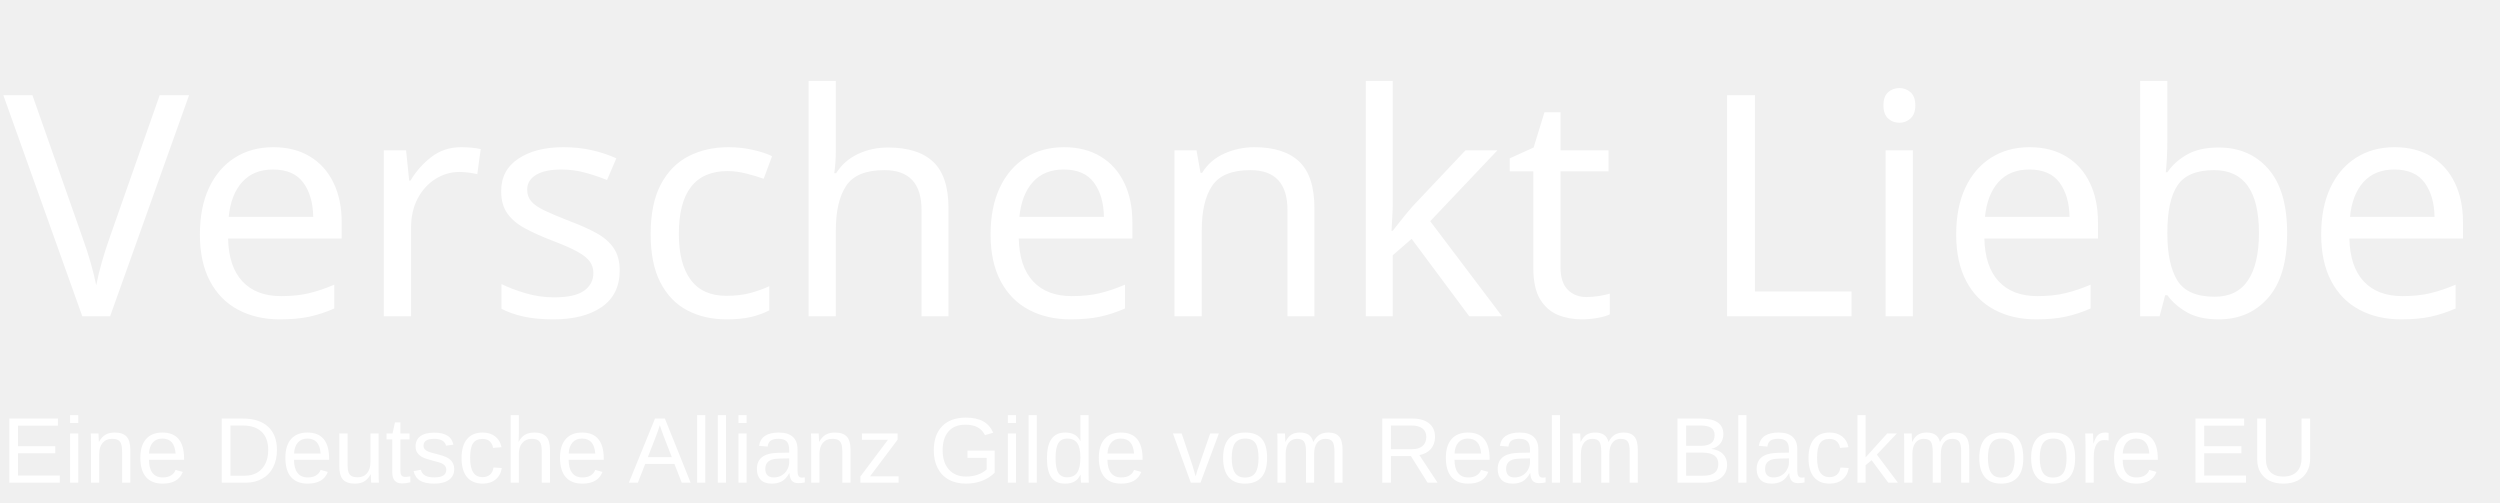
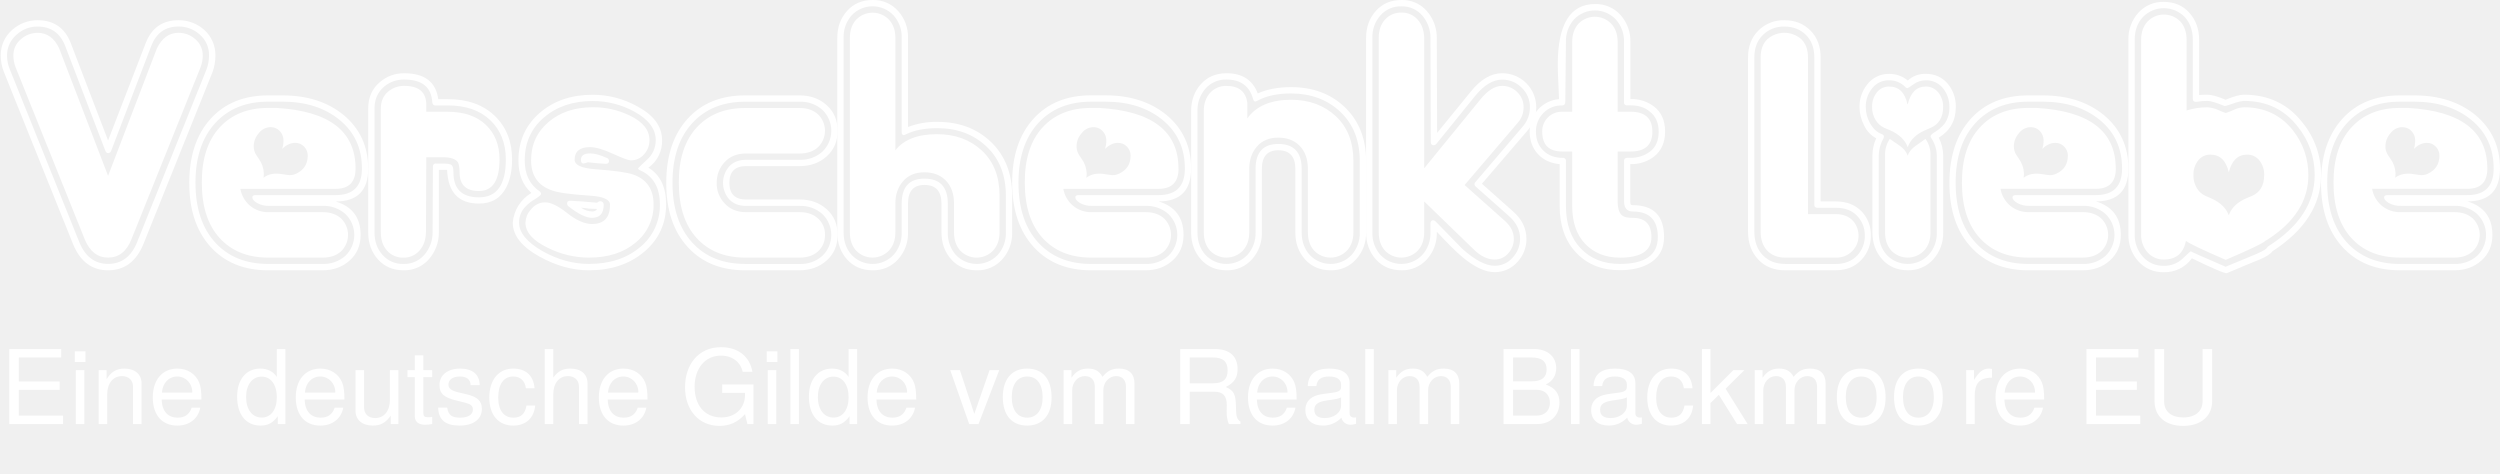
- <svg xmlns="http://www.w3.org/2000/svg" viewBox="202.5 180 751 151">
+ <svg xmlns="http://www.w3.org/2000/svg" id="Ebene_1" data-name="Ebene 1" viewBox="0 0 1648.37 312.22">
  <defs>
-     <style>.a,.b{fill:#fff;}.a{font-size:28px;font-family:ArialMT, Arial;}.b{font-size:93px;font-family:Kinkie;}</style>
+     <style>.cls-1,.cls-2{fill:#fff;}.cls-2{font-size:67.83px;font-family:HelveticaNeue, Helvetica Neue;}.cls-3{letter-spacing:-0.02em;}.cls-4{letter-spacing:0em;}</style>
  </defs>
-   <g transform="translate(-10)">
-     <text class="a" transform="translate(213 325)">
-       <tspan x="0" y="0">Eine Deutsche Allianz Gilde vom Realm Blackmoore EU</tspan>
-     </text>
-     <g transform="translate(0 -29)">
-       <g transform="translate(212.5 209)">
-         <text class="b" transform="translate(1 95)">
-           <tspan x="0" y="0">Verschenkt Liebe</tspan>
-         </text>
-       </g>
-     </g>
-   </g>
+   <path class="cls-1" d="M198.21,577.68Q191.13,595,174.9,595q-16,0-23.1-17.28L106.21,464.24a28.85,28.85,0,0,1-2.08-10.82,21.94,21.94,0,0,1,7.7-17.07,24.86,24.86,0,0,1,16.65-6.24q16,0,21.86,15.19l24.56,64.11,24.77-64.11q5.82-15.19,21.65-15.19a25.14,25.14,0,0,1,16.86,6.24,22.22,22.22,0,0,1,7.49,17.07,31.7,31.7,0,0,1-1.87,10.82Zm-4-1.67,45.58-113.44a25.53,25.53,0,0,0,1.67-9.16,17.65,17.65,0,0,0-6-13.74,20.53,20.53,0,0,0-14.15-5.41q-12.91,0-17.9,12.7L177,516.07a2.17,2.17,0,0,1-2.08,1.67q-1.25,0-1.87-1.67L146.59,447q-5-12.69-18.11-12.7a20,20,0,0,0-13.74,5.2,17.76,17.76,0,0,0-6.45,13.95,23,23,0,0,0,1.87,9.16L155.75,576q5.82,14.78,19.15,14.78Q188.42,590.79,194.25,576Zm43.09-122.6a13.76,13.76,0,0,0-4.79-10.72,16.37,16.37,0,0,0-11.24-4.27q-9.16,0-14.15,10.2L174.9,532.72l-32.26-84.09q-4.79-10.2-14.15-10.2a16.48,16.48,0,0,0-11.14,4.27,13.63,13.63,0,0,0-4.89,10.72,21.06,21.06,0,0,0,1.46,7.7l45.58,113.44q5,12.07,15.4,12.07,10.62,0,15.4-12.07l45.58-113.44A21.12,21.12,0,0,0,237.34,453.42Z" transform="translate(-103.64 -416.78)" />
+   <path class="cls-1" d="M341.41,571.65q0,10.41-7.18,16.86T316.44,595h-36q-23.94,0-38-15.51t-14-42.15q0-26.64,14-42.15t38-15.51H290q24.35,0,40.17,12.91,16.24,13.53,16.24,35.39,0,21.65-21.44,21.65Q341.41,554.58,341.41,571.65Zm-69.1-26.23H325q17.27,0,17.28-17.48,0-20-14.67-32.05T290,483.81h-9.57q-22.07,0-35,14.26t-12.9,39.24q0,25,12.9,39.24t35,14.26h36a21.5,21.5,0,0,0,14.88-5.31,19.12,19.12,0,0,0,0-27.68,21.49,21.49,0,0,0-14.88-5.31H281.05a15.16,15.16,0,0,1-7.91-1.87q-3.12-1.87-3.12-3.75Q270,545.42,272.31,545.42Zm65.77-17.48q0-37-52.25-40h-5.41q-20.19,0-32,12.91T236.71,537.3q0,23.52,11.76,36.43t32,12.91h36q7.49,0,12.07-4.16a15.08,15.08,0,0,0,0-21.65q-4.58-4.16-12.07-4.16H281.05a18.58,18.58,0,0,1-12.7-4.37,18.85,18.85,0,0,1-6.24-11H325Q338.08,541.26,338.08,527.93ZM299,531.26a9.36,9.36,0,0,1-6,.83l-2.91-.42q-7.91-1.45-12.7,2.29a20.86,20.86,0,0,0,.21-2.91,17.39,17.39,0,0,0-3.33-9.58l-1.67-2.5a10.24,10.24,0,0,1-1.67-5.83,13,13,0,0,1,3.33-8.53,9.86,9.86,0,0,1,7.7-4,8.73,8.73,0,0,1,4.58,1.25,9,9,0,0,1,4,7.91,17.74,17.74,0,0,1-.83,5.2q4-4,8.53-4a7.89,7.89,0,0,1,5.93,2.5,8.42,8.42,0,0,1,2.39,6Q306.44,527.73,299,531.26Z" transform="translate(-103.64 -416.78)" />
+   <path class="cls-1" d="M398.44,528.77H393V570a26.48,26.48,0,0,1-6.66,17.8A21.36,21.36,0,0,1,369.72,595q-10.41,0-16.86-7.18T346.41,570V488.39q0-11,7.7-17.48a24,24,0,0,1,16-5.83q20.19,0,22.48,17.07h6.24q19.56,0,31,11t11.45,28.72q0,10.83-3.75,18.32Q432,551,419.47,551,399.27,551,398.44,528.77Zm.42-42.46h-8.12q-1.87,0-2.08-2.08-.83-15-18.52-15A19.88,19.88,0,0,0,356.81,474q-6.24,5.41-6.24,14.36V570q0,9,5.31,14.88a17.7,17.7,0,0,0,13.84,5.93,17.47,17.47,0,0,0,13.63-5.93A22.31,22.31,0,0,0,388.87,570l.21-43.29a1.84,1.84,0,0,1,2.08-2.08h4.58q4.37,0,5.62.94t1.25,4.89q0,16.45,16.86,16.44,17.69,0,17.69-25,0-16-10.2-25.81T398.86,486.3ZM433,521.9q0-14.15-9-22.79t-25.29-8.64h-14v-4.58q0-12.49-14.57-12.49a16,16,0,0,0-10.82,4q-4.58,4-4.58,11V570q0,7.49,4.13,12.07a13.8,13.8,0,0,0,10.75,4.58,13.57,13.57,0,0,0,10.54-4.58q4.13-4.58,4.34-12.07l.21-49.54h10.87q7.52,0,9.83,3.12,1.25,1.87,1.26,6.87,0,12.28,12.75,12.28Q433,542.71,433,521.9Z" transform="translate(-103.64 -416.78)" />
+   <path class="cls-1" d="M441.73,563.53A25.15,25.15,0,0,1,454,544q-8.54-7.7-8.53-21.44,0-19.36,14.36-31.64,13.74-11.65,34.55-11.66a60.26,60.26,0,0,1,29.56,7.7q16.24,8.74,16.24,22.27a21.38,21.38,0,0,1-9,18.11q11.66,7.08,11.66,24.15,0,19.15-14.47,31.33T491.9,595q-16.24,0-32.47-9Q441.73,576.23,441.73,563.53Zm4.16,0q0,10,15.61,18.94,15,8.32,30.39,8.33,20.61,0,33.72-11a35.32,35.32,0,0,0,13.11-28.31q0-16.44-12.7-22.27c-1.11-.42-1.67-.9-1.67-1.46q0-.2,5.83-5.62A17,17,0,0,0,536,509.2q0-11-13.95-18.73a56.72,56.72,0,0,0-27.68-7.08q-19.36,0-32.05,10.82t-12.7,28.31q0,13.74,9.78,20.4a2.26,2.26,0,0,1,1,1.67q0,1-3.75,3.33a28,28,0,0,0-6.87,5.41A14.73,14.73,0,0,0,445.9,563.53Zm88.67-12.07q0-14.78-13.32-19.57-5.62-2.08-25.19-3.54-13.53-1-13.53-6.24,0-8.32,10.2-8.33,5.41,0,15,4.37t11.86,4.37a11.27,11.27,0,0,0,8.74-4,13.58,13.58,0,0,0,3.54-9.37q0-10-13.11-16.24a54.56,54.56,0,0,0-24.35-5.41q-17.69,0-29.14,9.78t-11.45,25.19q0,15,13.53,19.77,5.82,2.29,25.19,3.54,13.32.83,13.32,6,0,12.7-11.86,12.7-7.29,0-16.34-7.18T463,550.21q-5.62,0-9.57,5a13.33,13.33,0,0,0-3.33,8.33q0,9.58,14.78,16.65a60.59,60.59,0,0,0,27.06,6.45q19.15,0,30.91-10A31.66,31.66,0,0,0,534.57,551.46Zm-56,1.46a2.55,2.55,0,0,1-1-2.08q0-1.87,2.5-1.67,5.82.21,17.07,1.25a1.6,1.6,0,0,0,.62-.21l.42-.42a2.65,2.65,0,0,1,2.5,0,2.24,2.24,0,0,1,1,2.08q0,8.54-7.7,8.53Q488.15,560.41,478.58,552.91Zm14.15-35q4.37,0,10.82,2.91a2.17,2.17,0,0,1,1.67,2.08q0,2.08-2.71,1.87-3.75-.2-11.24-1a17.31,17.31,0,0,1-2.91.83q-1.67,0-1.67-2.5Q486.69,517.94,492.73,517.94Zm4.58,36.63q-2.08,0-5.41-.21a43.12,43.12,0,0,0-5.2-.62,13.87,13.87,0,0,0,7.29,2.5Q496.48,556.24,497.31,554.58Z" transform="translate(-103.64 -416.78)" />
+   <path class="cls-1" d="M594.93,595q-23.94,0-38-15.51t-14-42.15q0-26.64,14-42.15t38-15.51h36q10.62,0,17.8,6.45T655.92,503q0,10.41-7.18,16.86t-17.8,6.45H595.56q-11,0-11,11t11,11h35.39q10.62,0,17.8,6.45t7.18,16.86q0,10.41-7.18,16.86T630.94,595Zm0-4.16h36a21.5,21.5,0,0,0,14.88-5.31,19.12,19.12,0,0,0,0-27.68,21.49,21.49,0,0,0-14.88-5.31H595.56q-7.08,0-11.14-4.37a16.46,16.46,0,0,1,0-21.65q4.06-4.37,11.14-4.37h35.39a21.49,21.49,0,0,0,14.88-5.31,19.12,19.12,0,0,0,0-27.68,21.5,21.5,0,0,0-14.88-5.31h-36q-22.07,0-35,14.26t-12.9,39.24q0,25,12.9,39.24T594.93,590.79Zm52.66-19.15A14,14,0,0,0,643,560.82q-4.58-4.16-12.07-4.16H595.56q-9,0-14.36-6a18.9,18.9,0,0,1-5-13.32,19.58,19.58,0,0,1,5.2-13.63q5.2-5.72,14.15-5.72h35.39q7.49,0,12.07-4.16a15.08,15.08,0,0,0,0-21.65Q638.43,488,630.94,488h-36q-20.19,0-32,12.91T551.22,537.3q0,23.52,11.76,36.43t32,12.91h36q7.49,0,12.07-4.16A14,14,0,0,0,647.59,571.65Z" transform="translate(-103.64 -416.78)" />
+   <path class="cls-1" d="M721.69,497.13q21.23,0,35,12.91Q771,523.57,771,545.83V570a25.41,25.41,0,0,1-6.56,17.8A21.68,21.68,0,0,1,747.71,595q-10.41,0-16.86-7.18T724.4,570V551q0-12.28-11.24-12.28-10.83,0-10.82,12.28V570a25.41,25.41,0,0,1-6.56,17.8A21.68,21.68,0,0,1,679,595q-10.41,0-16.86-7.18T655.71,570V441.76q0-10.62,6.45-17.8T679,416.78A21.68,21.68,0,0,1,695.78,424a25.41,25.41,0,0,1,6.56,17.8v58.7A51.9,51.9,0,0,1,721.69,497.13Zm0,4.16q-12.49,0-20.61,4-2.92,1.67-2.91-1.66V441.71a21.16,21.16,0,0,0-5.41-14.84,19,19,0,0,0-27.58,0,21.49,21.49,0,0,0-5.31,14.88V570q0,9,5.31,14.88a19,19,0,0,0,27.58,0A21.24,21.24,0,0,0,698.17,570V551q0-16.44,15-16.44,15.4,0,15.4,16.44V570a21.49,21.49,0,0,0,5.31,14.88,19,19,0,0,0,27.58,0A21.24,21.24,0,0,0,766.86,570V545.83q0-20.4-12.8-32.47T721.69,501.29Zm41,68.65V545.73q0-18.78-11.62-29.63t-29.63-10.85q-19.06,0-27.43,10.62v-74.1q0-7.49-4.27-12.07a15,15,0,0,0-21.54,0Q664,434.27,664,441.76V570q0,7.49,4.16,12.07a15,15,0,0,0,21.54,0Q694,577.48,694,570V551q0-8.95,5.1-14.78t14-5.83q8.53,0,13.74,5,5.82,5.62,5.83,15.61V570q0,7.49,4.16,12.07a14.95,14.95,0,0,0,21.54,0Q762.69,577.45,762.7,569.94Z" transform="translate(-103.64 -416.78)" />
+   <path class="cls-1" d="M884,571.65q0,10.41-7.18,16.86T859.07,595h-36q-23.94,0-38-15.51T771,537.3q0-26.64,14-42.15t38-15.51h9.57q24.35,0,40.17,12.91Q889,506.08,889,527.93q0,21.65-21.44,21.65Q884,554.58,884,571.65Zm-69.1-26.23H867.6q17.27,0,17.28-17.48,0-20-14.67-32.05t-37.57-12.07h-9.57q-22.07,0-35,14.26t-12.9,39.24q0,25,12.9,39.24t35,14.26h36a21.5,21.5,0,0,0,14.88-5.31,19.12,19.12,0,0,0,0-27.68,21.49,21.49,0,0,0-14.88-5.31H823.68a15.16,15.16,0,0,1-7.91-1.87q-3.12-1.87-3.12-3.75Q812.65,545.42,814.94,545.42Zm65.77-17.48q0-37-52.25-40h-5.41q-20.19,0-32,12.91T779.34,537.3q0,23.52,11.76,36.43t32,12.91h36q7.49,0,12.07-4.16a15.08,15.08,0,0,0,0-21.65q-4.58-4.16-12.07-4.16H823.68a18.58,18.58,0,0,1-12.7-4.37,18.85,18.85,0,0,1-6.24-11H867.6Q880.71,541.26,880.71,527.93Zm-39.13,3.33a9.36,9.36,0,0,1-6,.83l-2.91-.42q-7.91-1.45-12.7,2.29a20.86,20.86,0,0,0,.21-2.91,17.39,17.39,0,0,0-3.33-9.58l-1.67-2.5a10.24,10.24,0,0,1-1.67-5.83,13,13,0,0,1,3.33-8.53,9.86,9.86,0,0,1,7.7-4,8.73,8.73,0,0,1,4.58,1.25,9,9,0,0,1,4,7.91,17.74,17.74,0,0,1-.83,5.2q4-4,8.53-4a7.89,7.89,0,0,1,5.93,2.5,8.42,8.42,0,0,1,2.39,6Q849.07,527.73,841.58,531.26Z" transform="translate(-103.64 -416.78)" />
+   <path class="cls-1" d="M955,474.23q21.23,0,35,12.91,14.36,13.53,14.36,35.8v47a25.41,25.41,0,0,1-6.56,17.8A21.68,21.68,0,0,1,981,595q-10.41,0-16.86-7.18T957.72,570V528.14q0-12.28-11.24-12.28-10.83,0-10.82,12.28V570a25.41,25.41,0,0,1-6.56,17.8A21.68,21.68,0,0,1,912.35,595q-10.41,0-16.86-7.18T889,570V490.05q0-10.62,6.45-17.8t16.86-7.18q15.61,0,20.61,13.32Q942.11,474.23,955,474.23Zm0,4.16q-13.53,0-22.27,4.79-2.29,1.46-2.91-1.25-3.54-12.69-17.48-12.7a17.7,17.7,0,0,0-13.84,5.93,21.49,21.49,0,0,0-5.31,14.88V570q0,9,5.31,14.88a19,19,0,0,0,27.58,0A21.24,21.24,0,0,0,931.5,570V528.14q0-16.44,15-16.44,15.4,0,15.4,16.44V570q0,9,5.31,14.88a19,19,0,0,0,27.58,0,21.25,21.25,0,0,0,5.41-14.88v-47q0-20.4-12.8-32.47T955,478.4ZM996,570v-47q0-18.73-11.55-29.56T955,482.56q-20.19,0-28.93,12.28V484.43q-1.67-11-13.74-11A14,14,0,0,0,901.52,478q-4.17,4.58-4.16,12.07V570q0,7.49,4.16,12.07a15,15,0,0,0,21.54,0q4.26-4.58,4.27-12.07V528.14q0-8.95,5.1-14.78t14-5.83q8.53,0,13.74,5,5.82,5.62,5.83,15.61V570q0,7.49,4.16,12.07a15,15,0,0,0,21.54,0Q996,577.48,996,570Z" transform="translate(-103.64 -416.78)" />
+   <path class="cls-1" d="M1080.74,537.93l20.61,18.32q8.74,7.7,8.74,18.11a21.86,21.86,0,0,1-5.62,14.78,19.75,19.75,0,0,1-15.4,7.08q-9.16,0-21-9.78-5.83-4.79-17.07-16.86V570a25.41,25.41,0,0,1-6.56,17.8,21.68,21.68,0,0,1-16.76,7.18q-10.41,0-16.86-7.18t-6.45-17.8V441.76q0-10.62,6.45-17.8t16.86-7.18a21.37,21.37,0,0,1,16.65,7.18,26.48,26.48,0,0,1,6.66,17.8l.21,62.65,22.06-27.06q9.78-12.28,20.82-12.28a22.39,22.39,0,0,1,22.48,22.48,22.69,22.69,0,0,1-5.83,15.4Zm-4.37-1,31.22-36.63a19.06,19.06,0,0,0,4.79-12.7,17.53,17.53,0,0,0-5.41-13,17.8,17.8,0,0,0-12.91-5.31q-9,0-17.69,10.62l-25.6,31.64a2.38,2.38,0,0,1-1.87,1c-1.25,0-1.87-.76-1.87-2.29l-.21-68.48a22.32,22.32,0,0,0-5.52-14.88,17.47,17.47,0,0,0-13.63-5.93,17.7,17.7,0,0,0-13.84,5.93,21.5,21.5,0,0,0-5.31,14.88V570a21.49,21.49,0,0,0,5.31,14.88,19,19,0,0,0,27.58,0,21.24,21.24,0,0,0,5.41-14.88v-5.62a2.44,2.44,0,0,1,1-2.29,2.38,2.38,0,0,1,2.5.83l17.48,17.9Q1080.32,592,1089.06,592a15.32,15.32,0,0,0,12.07-5.52,18.15,18.15,0,0,0,4.79-12.18q0-8.53-7.29-15l-22.06-19.57A1.92,1.92,0,0,1,1076.37,536.88Zm31.85-49.33a13.5,13.5,0,0,0-4.19-10.1A14,14,0,0,0,1094,473.4q-7.12,0-14.45,9.16l-36.87,45.17v-86q-.21-7.49-4.37-12.07a13.72,13.72,0,0,0-10.62-4.58,14,14,0,0,0-10.82,4.58q-4.17,4.58-4.16,12.07V570q0,7.49,4.16,12.07a15,15,0,0,0,21.54,0q4.26-4.58,4.27-12.07v-20.4l32.89,31.85q6.66,6.45,13.53,6.45a11.54,11.54,0,0,0,9.05-4.16,13.86,13.86,0,0,0,3.64-9.37q0-6.66-5.83-11.87l-26.64-23.73,35.18-41.21A14.92,14.92,0,0,0,1108.21,487.55Z" transform="translate(-103.64 -416.78)" />
+   <path class="cls-1" d="M1178.56,525v24.35a4.87,4.87,0,0,0,.31,2.29c.21.28.66.42,1.35.42q20.61,0,20.61,21,0,12.49-11,18.11-7.29,3.75-18.11,3.75Q1154,595,1143,583.51t-11-31V525q-9-.83-14.36-6.66t-5.41-14.78a21.23,21.23,0,0,1,19.36-21.44q0-2.29-.42-10.09t-.42-12.59q0-40,24.56-40a21.68,21.68,0,0,1,16.76,7.18,25.41,25.41,0,0,1,6.56,17.8v37.67h.21a24.24,24.24,0,0,1,15.19,4.79q7.49,5.62,7.49,16.65,0,10.83-7.49,16.65a24.22,24.22,0,0,1-15.19,4.79Zm-2.08-4.16h2.29a20.64,20.64,0,0,0,13-4.27q5.51-4.26,5.52-13t-6-13.32q-4.79-4-12.49-4h-2.29a1.84,1.84,0,0,1-2.08-2.08V444.47a21.25,21.25,0,0,0-5.41-14.88,19,19,0,0,0-27.58,0,21.49,21.49,0,0,0-5.31,14.88l-.42,39.76q-.21,2.08-2.08,2.08a16.6,16.6,0,0,0-12.38,5,16.87,16.87,0,0,0-4.89,12.28q0,7.7,4.89,12.49t12.8,4.79a1.84,1.84,0,0,1,2.08,2.08V552.5q0,17.9,9.78,28.1t25.81,10.2q25,0,25-17.69,0-16.86-16.44-16.86-5.83,0-5.83-6.87V522.94A1.84,1.84,0,0,1,1176.48,520.86Zm16.65-17.28q0-13.11-14.36-13.11h-8.53v-46q0-7.49-4.27-12.07a15,15,0,0,0-21.54,0q-4.17,4.58-4.16,12.07v46h-6.66a12.8,12.8,0,0,0-13.11,13.11q0,13.11,13.11,13.11h6.66v35.8q0,16.23,8.64,25.19t22.79,9q20.81,0,20.81-13.53,0-12.69-12.28-12.7-5,0-6.87-1.46-3.12-2.29-3.12-9.58V516.69h8.53Q1193.13,516.69,1193.13,503.58Z" transform="translate(-103.64 -416.78)" />
+   <path class="cls-1" d="M1280.76,595q-11.24,0-17.9-7.18t-6.66-18.21V454.67q0-11,6.87-17.8a23.36,23.36,0,0,1,17.07-6.76q10.41,0,17.17,6.76t6.76,17.8v94.92h10q11,0,17.48,7.08a22.19,22.19,0,0,1,5.62,15.4,22.47,22.47,0,0,1-5.83,15.61q-6.45,7.28-17.28,7.29Zm0-4.16h33.3q8.95,0,14.36-5.83a18.83,18.83,0,0,0,4.79-12.91,18.38,18.38,0,0,0-5-12.91q-5-5.41-14.15-5.41H1302a1.84,1.84,0,0,1-2.08-2.08v-97q0-9.37-5.52-14.88t-14.26-5.52a19.38,19.38,0,0,0-14.15,5.52q-5.62,5.52-5.62,14.88v114.9q0,9.58,5.52,15.4T1280.76,590.79Zm48.29-17.9a14.86,14.86,0,0,0-3.33-10.2q-4.17-4.79-11.66-4.79h-18.32V454.67q0-7.7-4.37-12a16.94,16.94,0,0,0-22.48,0q-4.37,4.27-4.37,12v114.9q0,7.91,4.37,12.49t11.86,4.58h33.3a14.29,14.29,0,0,0,10.72-4.16A14.14,14.14,0,0,0,1329.05,572.89Z" transform="translate(-103.64 -416.78)" />
+   <path class="cls-1" d="M1338.21,570V519.19a27.46,27.46,0,0,1,2.5-11.24,18.15,18.15,0,0,1-8-8.53,26.76,26.76,0,0,1-3-12.07,22.94,22.94,0,0,1,5-14.78,17.76,17.76,0,0,1,14.57-7.08,19,19,0,0,1,12.28,4.37,16.47,16.47,0,0,1,11.86-4.37,18.16,18.16,0,0,1,14.78,6.87,23.24,23.24,0,0,1,5,15q0,13.32-11.24,20.19a25.89,25.89,0,0,1,2.91,11.66V570a25.41,25.41,0,0,1-6.56,17.8,21.68,21.68,0,0,1-16.76,7.18q-10.41,0-16.86-7.18T1338.21,570Zm4.16,0q0,9,5.31,14.88a19,19,0,0,0,27.58,0,21.24,21.24,0,0,0,5.41-14.88V519.19a21.32,21.32,0,0,0-3.7-11.45,1.9,1.9,0,0,1-.46-1q0-1.25,3.23-3.12a25.29,25.29,0,0,0,6-5.2,18.07,18.07,0,0,0,3.23-11,19.08,19.08,0,0,0-4.27-12.49,13.94,13.94,0,0,0-11.34-5.2,13.49,13.49,0,0,0-8,2.6q-3.64,2.6-4.06,2.6a1.8,1.8,0,0,1-1.25-.62,14.37,14.37,0,0,0-10.82-4.58,13.72,13.72,0,0,0-11.14,5.2,19.07,19.07,0,0,0-4.27,12.49,21.54,21.54,0,0,0,2.71,10.41q3.12,5.62,7.7,7.29,2.29.83,1.25,2.91a23.79,23.79,0,0,0-3.12,11.24Zm42.46-82.63a14.57,14.57,0,0,0-3.23-9.68,10.26,10.26,0,0,0-8.22-3.85q-9,0-11.86,11.66h-.21q-2.5-11.65-12.07-11.66a10,10,0,0,0-8.12,3.85,14.87,14.87,0,0,0-3.12,9.68,15.36,15.36,0,0,0,2.39,8.64,13.24,13.24,0,0,0,5.72,5.1l3.54,1.46q9.16,4,11.86,11.24,2.5-7.28,11.66-11.24l3.33-1.46Q1384.83,497.55,1384.83,487.35ZM1376.51,570V519.19a17.36,17.36,0,0,0-3.33-10.82q-3.33,2.29-6.45,4.58-4.17,2.92-5.2,6.45a14,14,0,0,0-5.2-6.45l-6.66-4.58a18.15,18.15,0,0,0-3.12,10.82V570q0,7.49,4.16,12.07a15,15,0,0,0,21.54,0Q1376.51,577.48,1376.51,570Z" transform="translate(-103.64 -416.78)" />
+   <path class="cls-1" d="M1502,571.65q0,10.41-7.18,16.86T1477,595h-36q-23.94,0-38-15.51t-14-42.15q0-26.64,14-42.15t38-15.51h9.57q24.35,0,40.17,12.91Q1507,506.08,1507,527.93q0,21.65-21.44,21.65Q1502,554.58,1502,571.65Zm-69.11-26.23h52.66q17.27,0,17.28-17.48,0-20-14.67-32.05t-37.57-12.07H1441q-22.06,0-35,14.26t-12.91,39.24q0,25,12.91,39.24t35,14.26h36a21.49,21.49,0,0,0,14.88-5.31,19.11,19.11,0,0,0,0-27.68A21.49,21.49,0,0,0,1477,552.5h-35.39a15.16,15.16,0,0,1-7.91-1.87q-3.12-1.87-3.12-3.75C1430.63,545.91,1431.39,545.42,1432.92,545.42Zm65.77-17.48q0-37-52.24-40H1441q-20.19,0-32,12.91t-11.76,36.43q0,23.52,11.76,36.43t32,12.91h36q7.49,0,12.07-4.16a15.08,15.08,0,0,0,0-21.65q-4.58-4.16-12.07-4.16h-35.39a18.58,18.58,0,0,1-12.7-4.37,18.85,18.85,0,0,1-6.24-11h62.86Q1498.69,541.26,1498.69,527.93Zm-39.13,3.33a9.37,9.37,0,0,1-6,.83l-2.91-.42q-7.91-1.45-12.7,2.29a20.86,20.86,0,0,0,.21-2.91,17.39,17.39,0,0,0-3.33-9.58l-1.67-2.5a10.24,10.24,0,0,1-1.67-5.83,13,13,0,0,1,3.33-8.53,9.87,9.87,0,0,1,7.7-4,8.73,8.73,0,0,1,4.58,1.25,9,9,0,0,1,4,7.91,17.74,17.74,0,0,1-.83,5.2q4-4,8.53-4a7.89,7.89,0,0,1,5.93,2.5,8.42,8.42,0,0,1,2.39,6Q1467.05,527.73,1459.56,531.26Z" transform="translate(-103.64 -416.78)" />
+   <path class="cls-1" d="M1593.6,587.88q-5.42,2.08-21.65,9-1.67.62-23.1-9.78a22,22,0,0,1-18.53,9.16,21.68,21.68,0,0,1-16.76-7.18,25.41,25.41,0,0,1-6.56-17.8V443a25.41,25.41,0,0,1,6.56-17.8,21.68,21.68,0,0,1,16.76-7.18q10.41,0,16.86,7.18t6.45,17.8v36.43q2.7-.21,5.41-.21,4.16,0,12.07,3.33,7.91-3.33,12.07-3.33,24.35,0,38.72,18.53A54.06,54.06,0,0,1,1634,532.31q0,29.35-32.05,50.16Q1600.26,585,1593.6,587.88Zm-1.46-4q5.41-2.29,6.45-4a2.33,2.33,0,0,1,.83-.83q30.39-19.36,30.39-46.83a50.19,50.19,0,0,0-11.24-32.05q-13.11-16.86-35.39-16.86a26.24,26.24,0,0,0-7.18,1.77q-5.1,1.77-5.72,1.56-8.12-3.33-11.24-3.33a38.38,38.38,0,0,0-7.08.62q-2.5.21-2.5-2.08V443q0-9.16-5.31-15a19.23,19.23,0,0,0-27.58,0q-5.42,5.83-5.41,15V571.23a21.23,21.23,0,0,0,5.41,14.88,17.78,17.78,0,0,0,13.74,5.93,17.34,17.34,0,0,0,12.49-4.79q5-4.79,5.41-4.79-.83,0,22.9,10.2Q1579.45,589.13,1592.15,583.93Zm33.51-51.62a46.93,46.93,0,0,0-10.2-29.56q-12.07-15.19-32.26-15.19A16.77,16.77,0,0,0,1577,489a51.87,51.87,0,0,1-5.83,2.29,46.71,46.71,0,0,1-5.62-2.29,19.73,19.73,0,0,0-6.45-1.46,44.55,44.55,0,0,0-13.74,2.08V443q0-7.49-4.16-12.07a15,15,0,0,0-21.54,0q-4.27,4.58-4.27,12.07V571.23a17.08,17.08,0,0,0,4.27,12,13.89,13.89,0,0,0,10.72,4.68q12.07,0,14.57-12.28,3.54,2.71,26.23,12.49,24.77-10.62,26-12.49l1.46-.83Q1625.66,557.49,1625.66,532.31Zm-29.14,0q0,10.2-8.12,13.74l-3.54,1.46q-9.16,4-11.66,11.24-2.71-7.28-11.87-11.24L1558,546a12.41,12.41,0,0,1-5.83-5.1,15.87,15.87,0,0,1-2.29-8.64,14.88,14.88,0,0,1,3.12-9.68,10,10,0,0,1,8.12-3.85q9.37,0,12.07,11.66,2.91-11.65,12.07-11.66a10,10,0,0,1,8.12,3.85A14.88,14.88,0,0,1,1596.52,532.31Z" transform="translate(-103.64 -416.78)" />
+   <path class="cls-1" d="M1747,571.65q0,10.41-7.18,16.86T1722,595h-36q-23.94,0-38-15.51t-14-42.15q0-26.64,14-42.15t38-15.51h9.57q24.35,0,40.17,12.91Q1752,506.08,1752,527.93q0,21.65-21.44,21.65Q1747,554.58,1747,571.65Zm-69.11-26.23h52.66q17.27,0,17.28-17.48,0-20-14.67-32.05t-37.57-12.07H1686q-22.06,0-35,14.26t-12.91,39.24q0,25,12.91,39.24t35,14.26h36a21.49,21.49,0,0,0,14.88-5.31,19.11,19.11,0,0,0,0-27.68A21.49,21.49,0,0,0,1722,552.5h-35.39a15.16,15.16,0,0,1-7.91-1.87q-3.12-1.87-3.12-3.75C1675.61,545.91,1676.37,545.42,1677.9,545.42Zm65.77-17.48q0-37-52.24-40H1686q-20.19,0-32,12.91t-11.76,36.43q0,23.52,11.76,36.43t32,12.91h36q7.49,0,12.07-4.16a15.08,15.08,0,0,0,0-21.65q-4.58-4.16-12.07-4.16h-35.39a18.58,18.58,0,0,1-12.7-4.37,18.85,18.85,0,0,1-6.24-11h62.86Q1743.67,541.26,1743.67,527.93Zm-39.13,3.33a9.37,9.37,0,0,1-6,.83l-2.91-.42q-7.91-1.45-12.7,2.29a20.86,20.86,0,0,0,.21-2.91,17.39,17.39,0,0,0-3.33-9.58l-1.67-2.5a10.24,10.24,0,0,1-1.67-5.83,13,13,0,0,1,3.33-8.53,9.87,9.87,0,0,1,7.7-4,8.73,8.73,0,0,1,4.58,1.25,9,9,0,0,1,4,7.91,17.74,17.74,0,0,1-.83,5.2q4-4,8.53-4a7.89,7.89,0,0,1,5.93,2.5,8.42,8.42,0,0,1,2.39,6Q1712,527.73,1704.54,531.26Z" transform="translate(-103.64 -416.78)" />
+   <text class="cls-2" transform="translate(0 279.59)">Eine deutsche Gilde vom Realm Blackmoo<tspan class="cls-3" x="1291.65" y="0">r</tspan>
+     <tspan class="cls-4" x="1313.02" y="0">e EU</tspan>
+   </text>
</svg>
